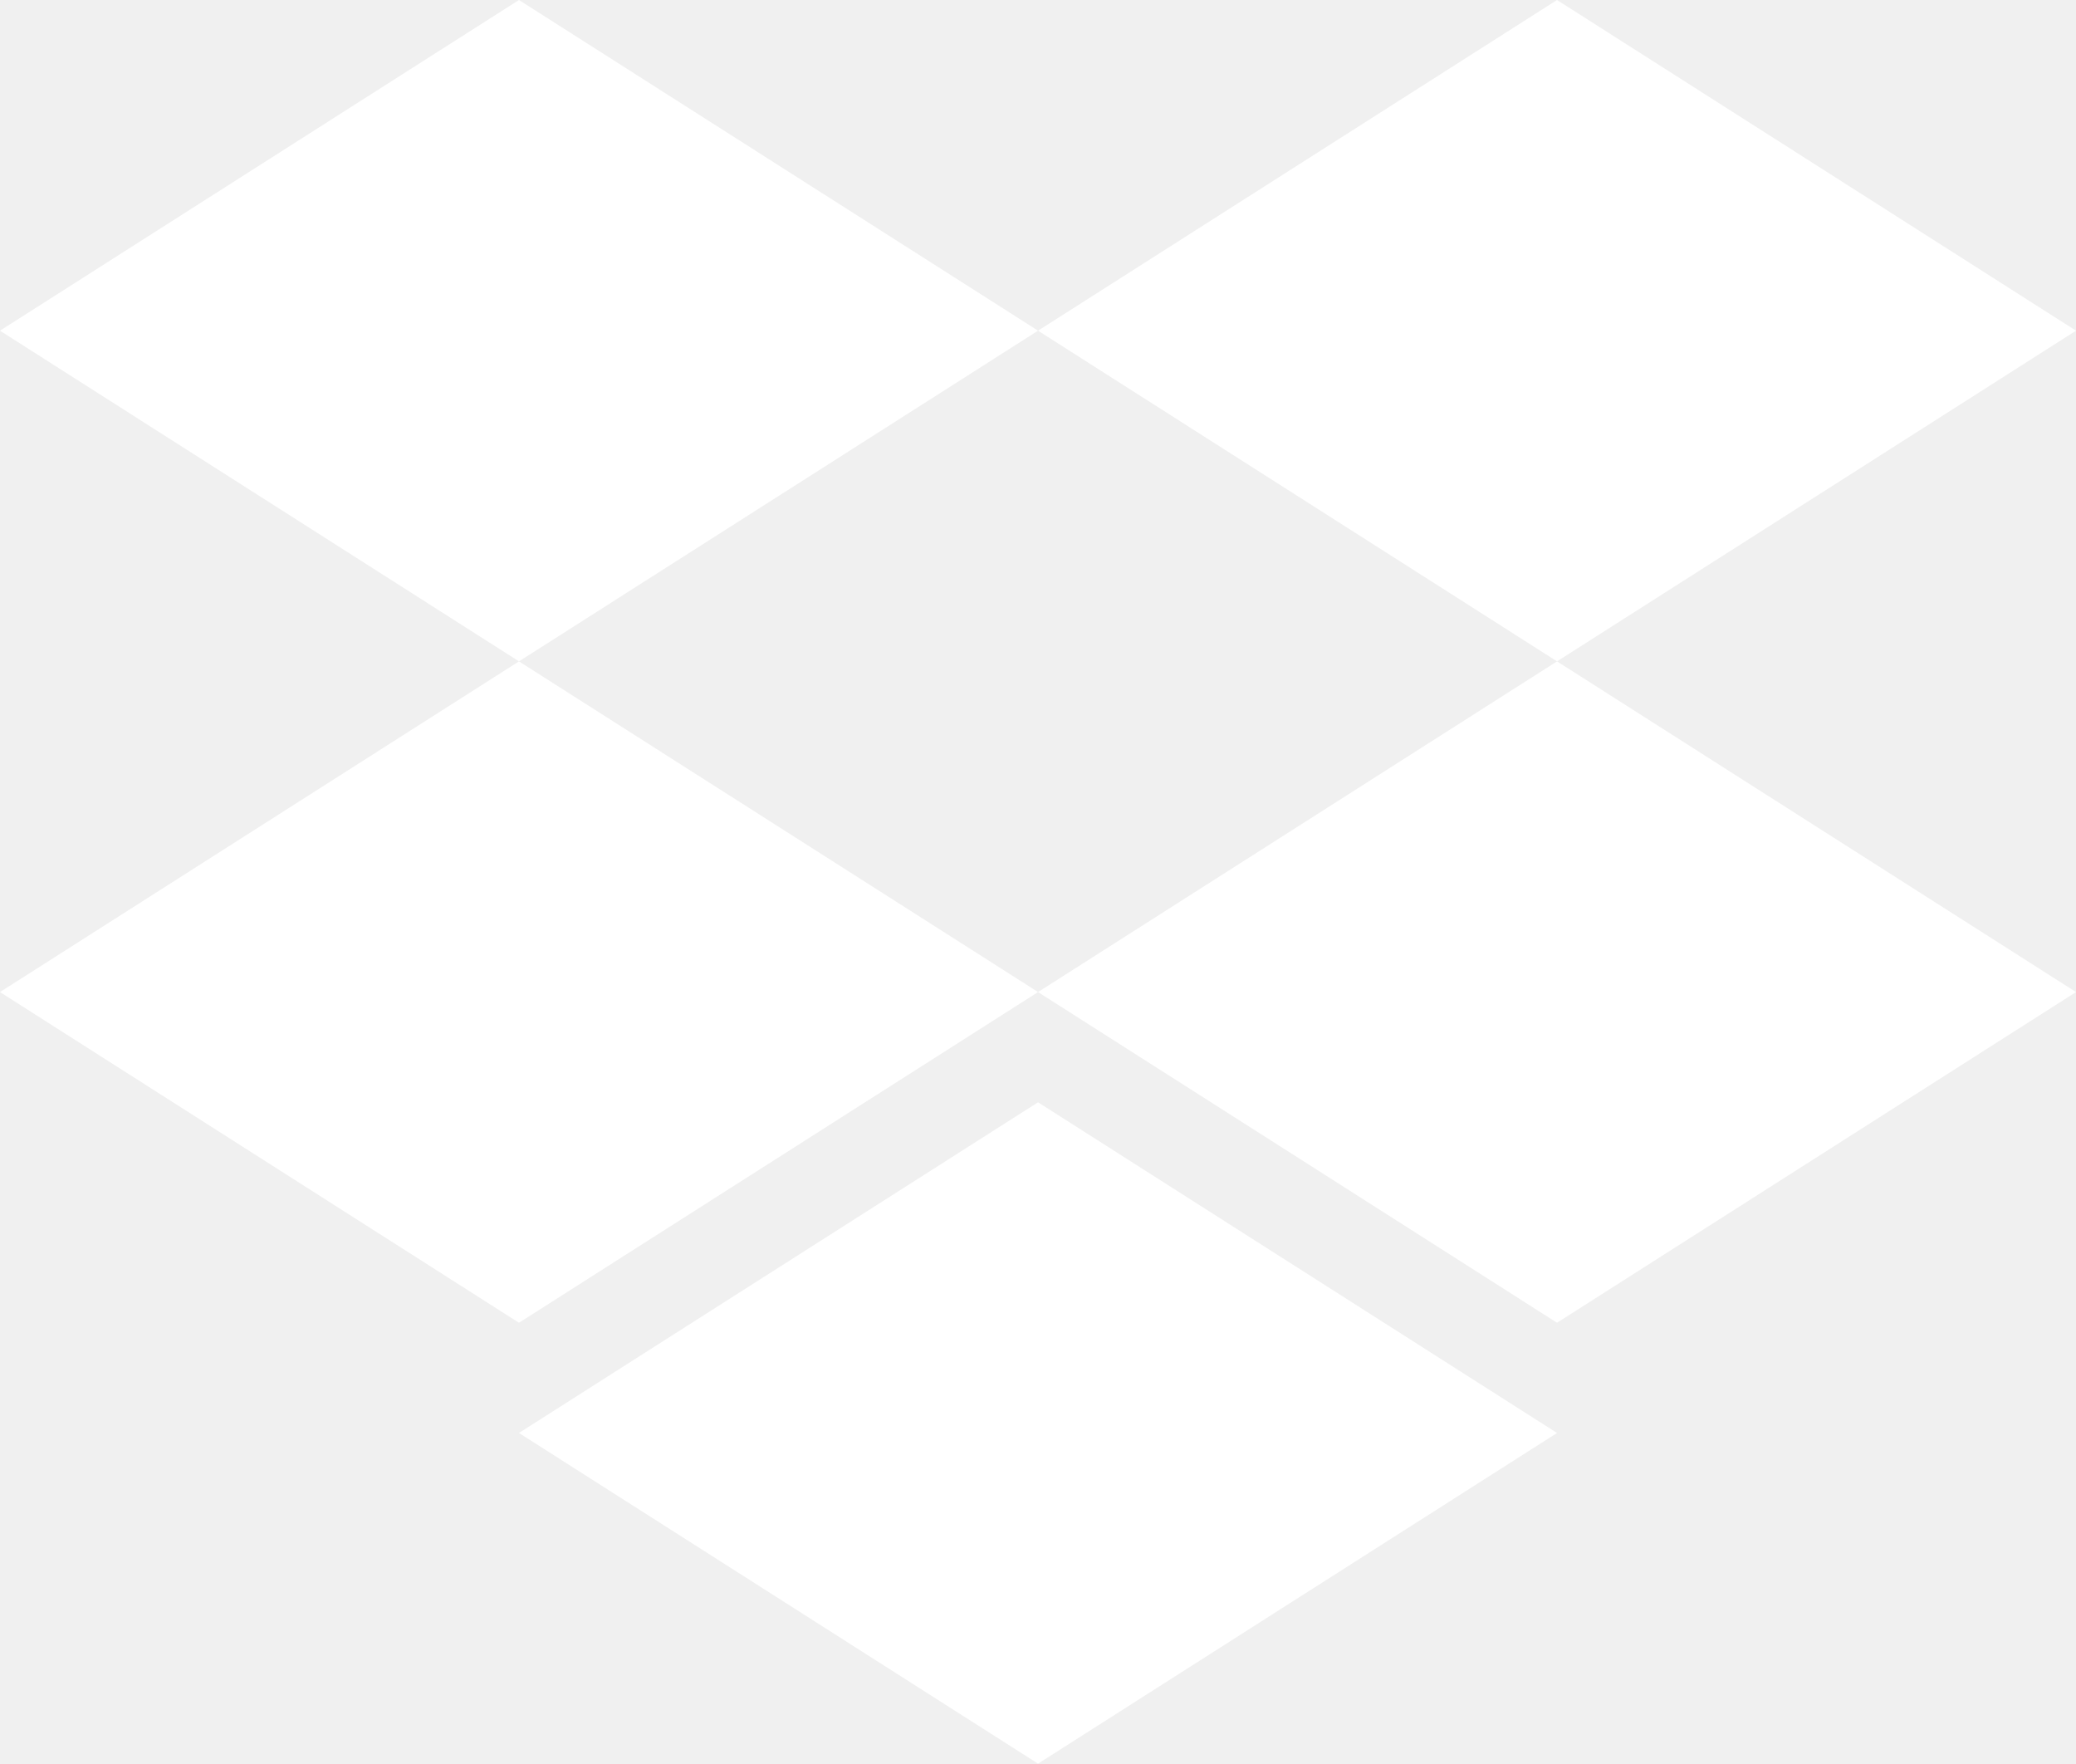
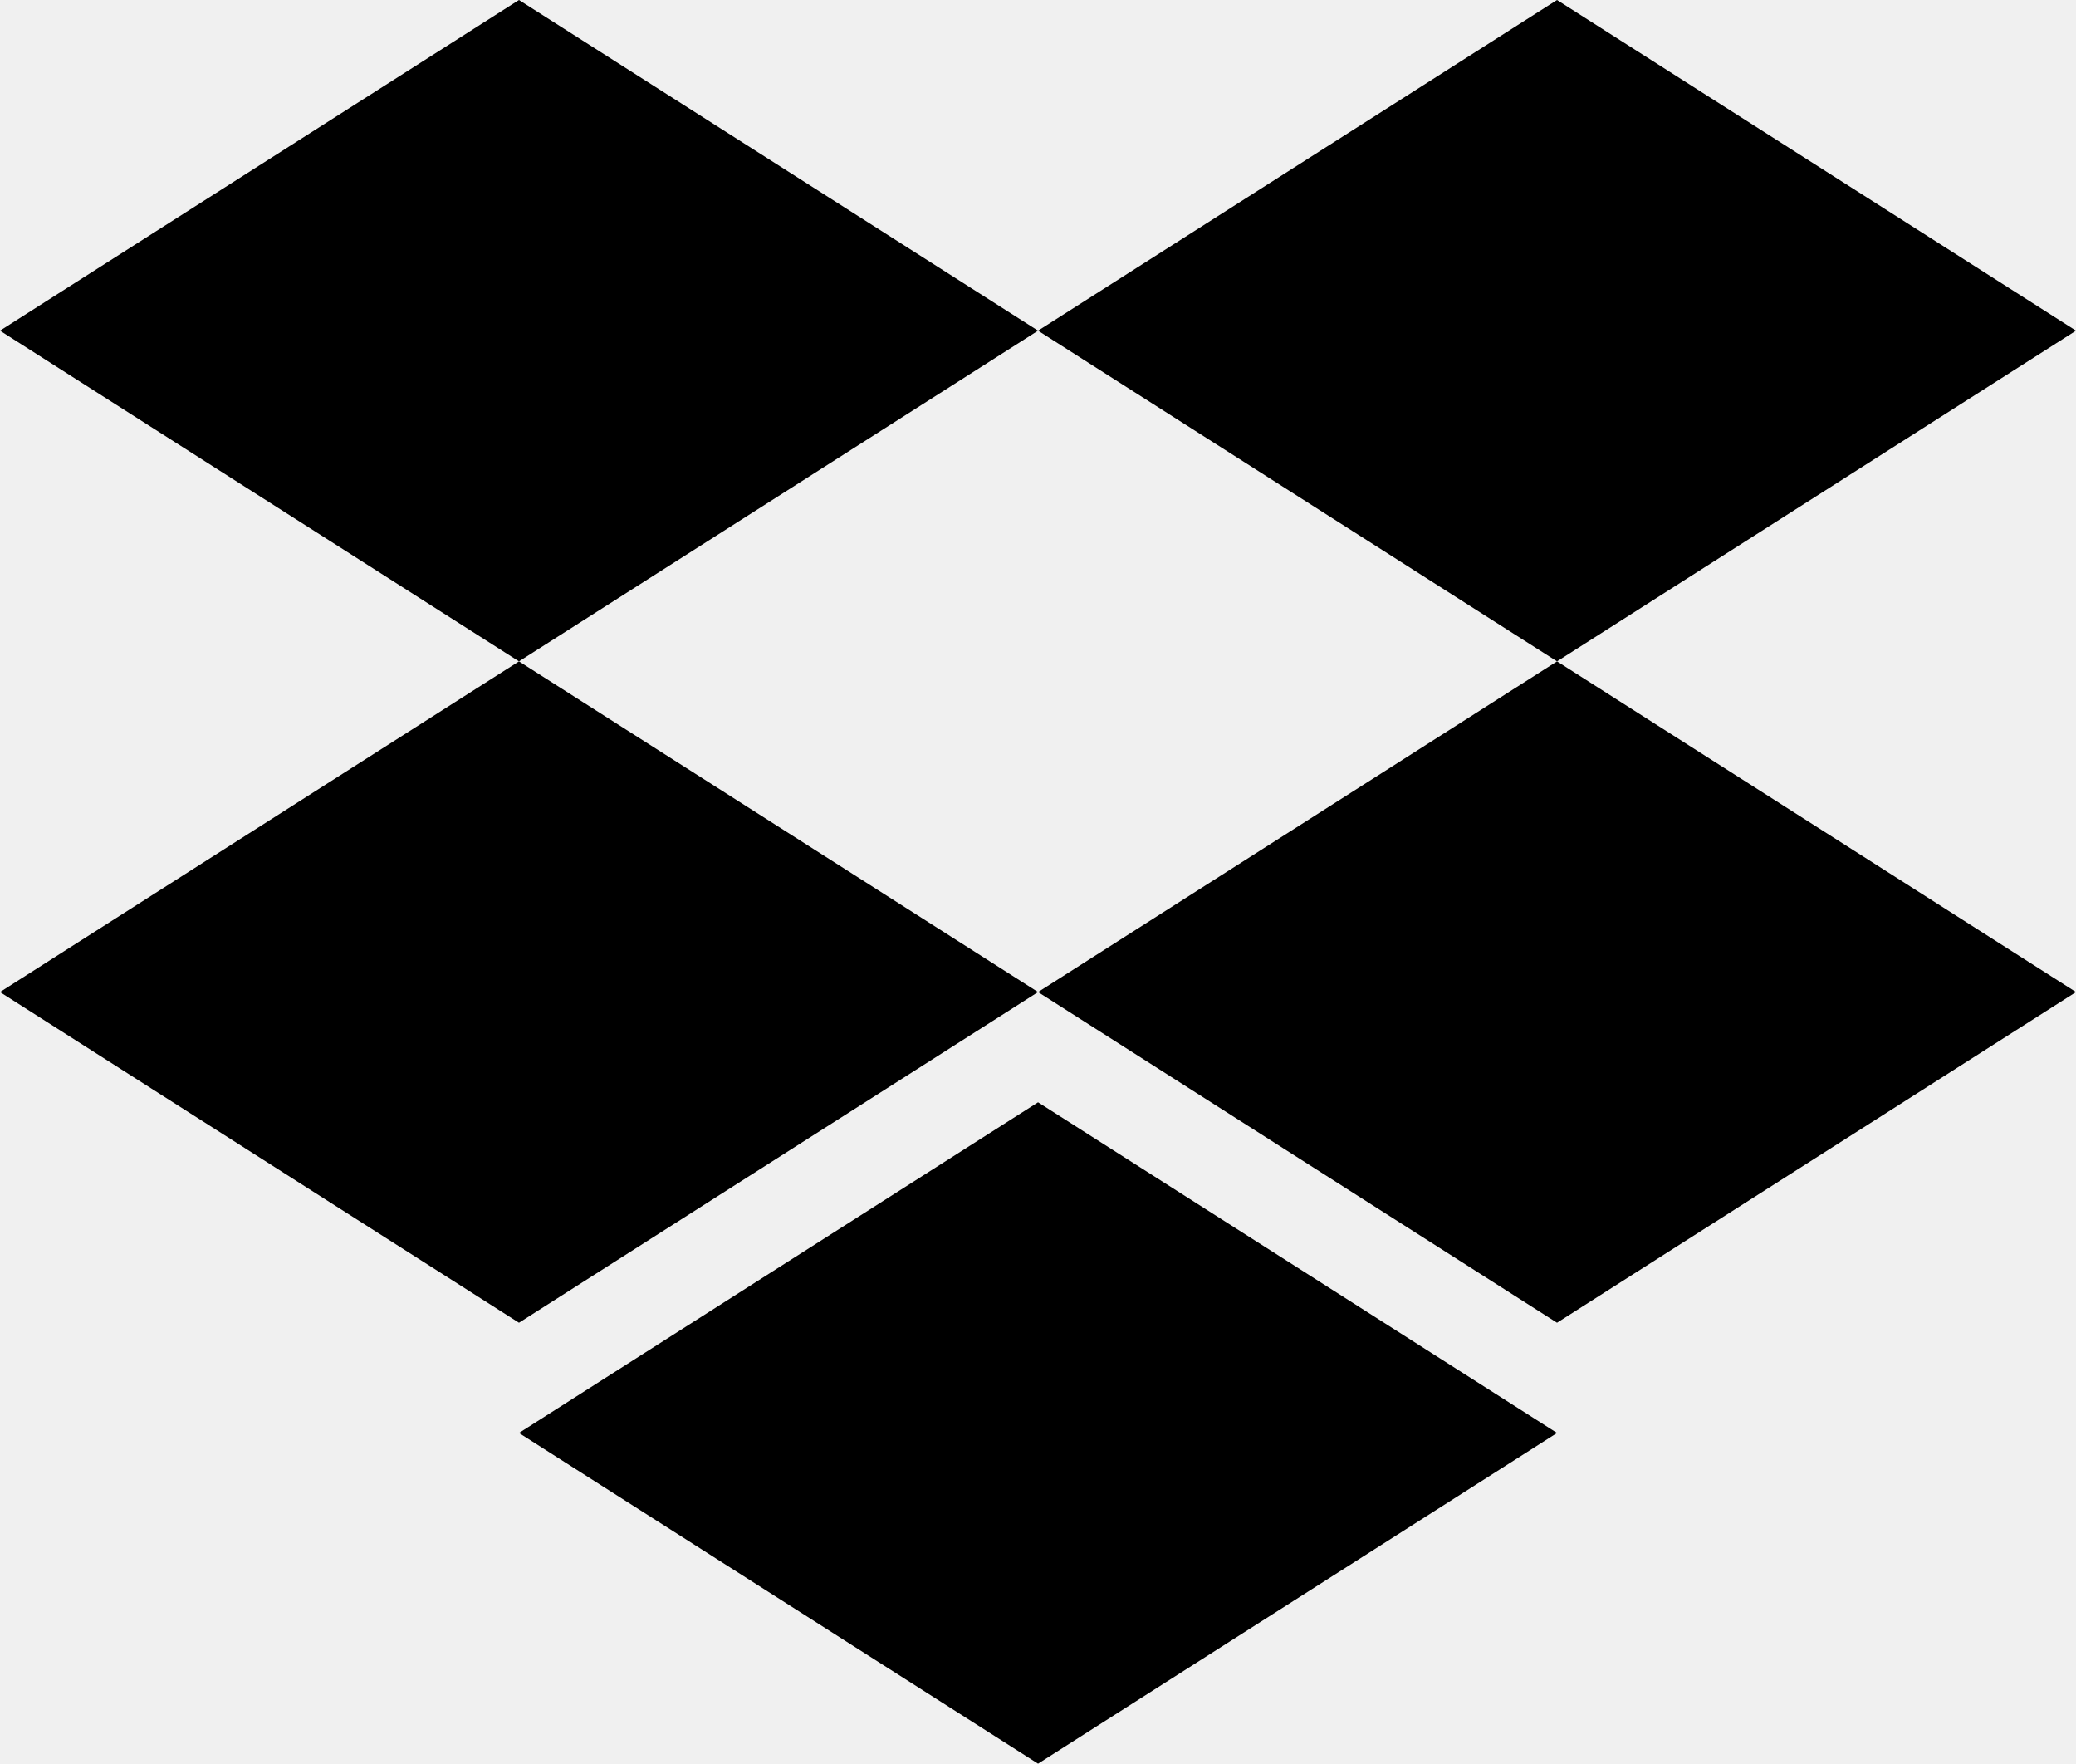
<svg xmlns="http://www.w3.org/2000/svg" id="Layer_1" data-name="Layer 1" viewBox="0 0 235.45 200">
  <defs>
-     <style>.cls-1{fill:#ffffff;}</style>
+     <style>.cls-1{fill:#000000;}</style>
  </defs>
  <polygon class="cls-1" points="58.86 0 0 37.5 58.86 75 117.73 37.5 58.86 0" />
  <polygon class="cls-1" points="176.59 0 117.73 37.5 176.59 75 235.45 37.5 176.59 0" />
  <polygon class="cls-1" points="0 112.5 58.86 150 117.73 112.5 58.86 75 0 112.5" />
  <polygon class="cls-1" points="176.59 75 117.73 112.5 176.59 150 235.45 112.5 176.59 75" />
  <polygon class="cls-1" points="58.86 162.5 117.73 200 176.59 162.5 117.73 125 58.86 162.5" />
</svg>
